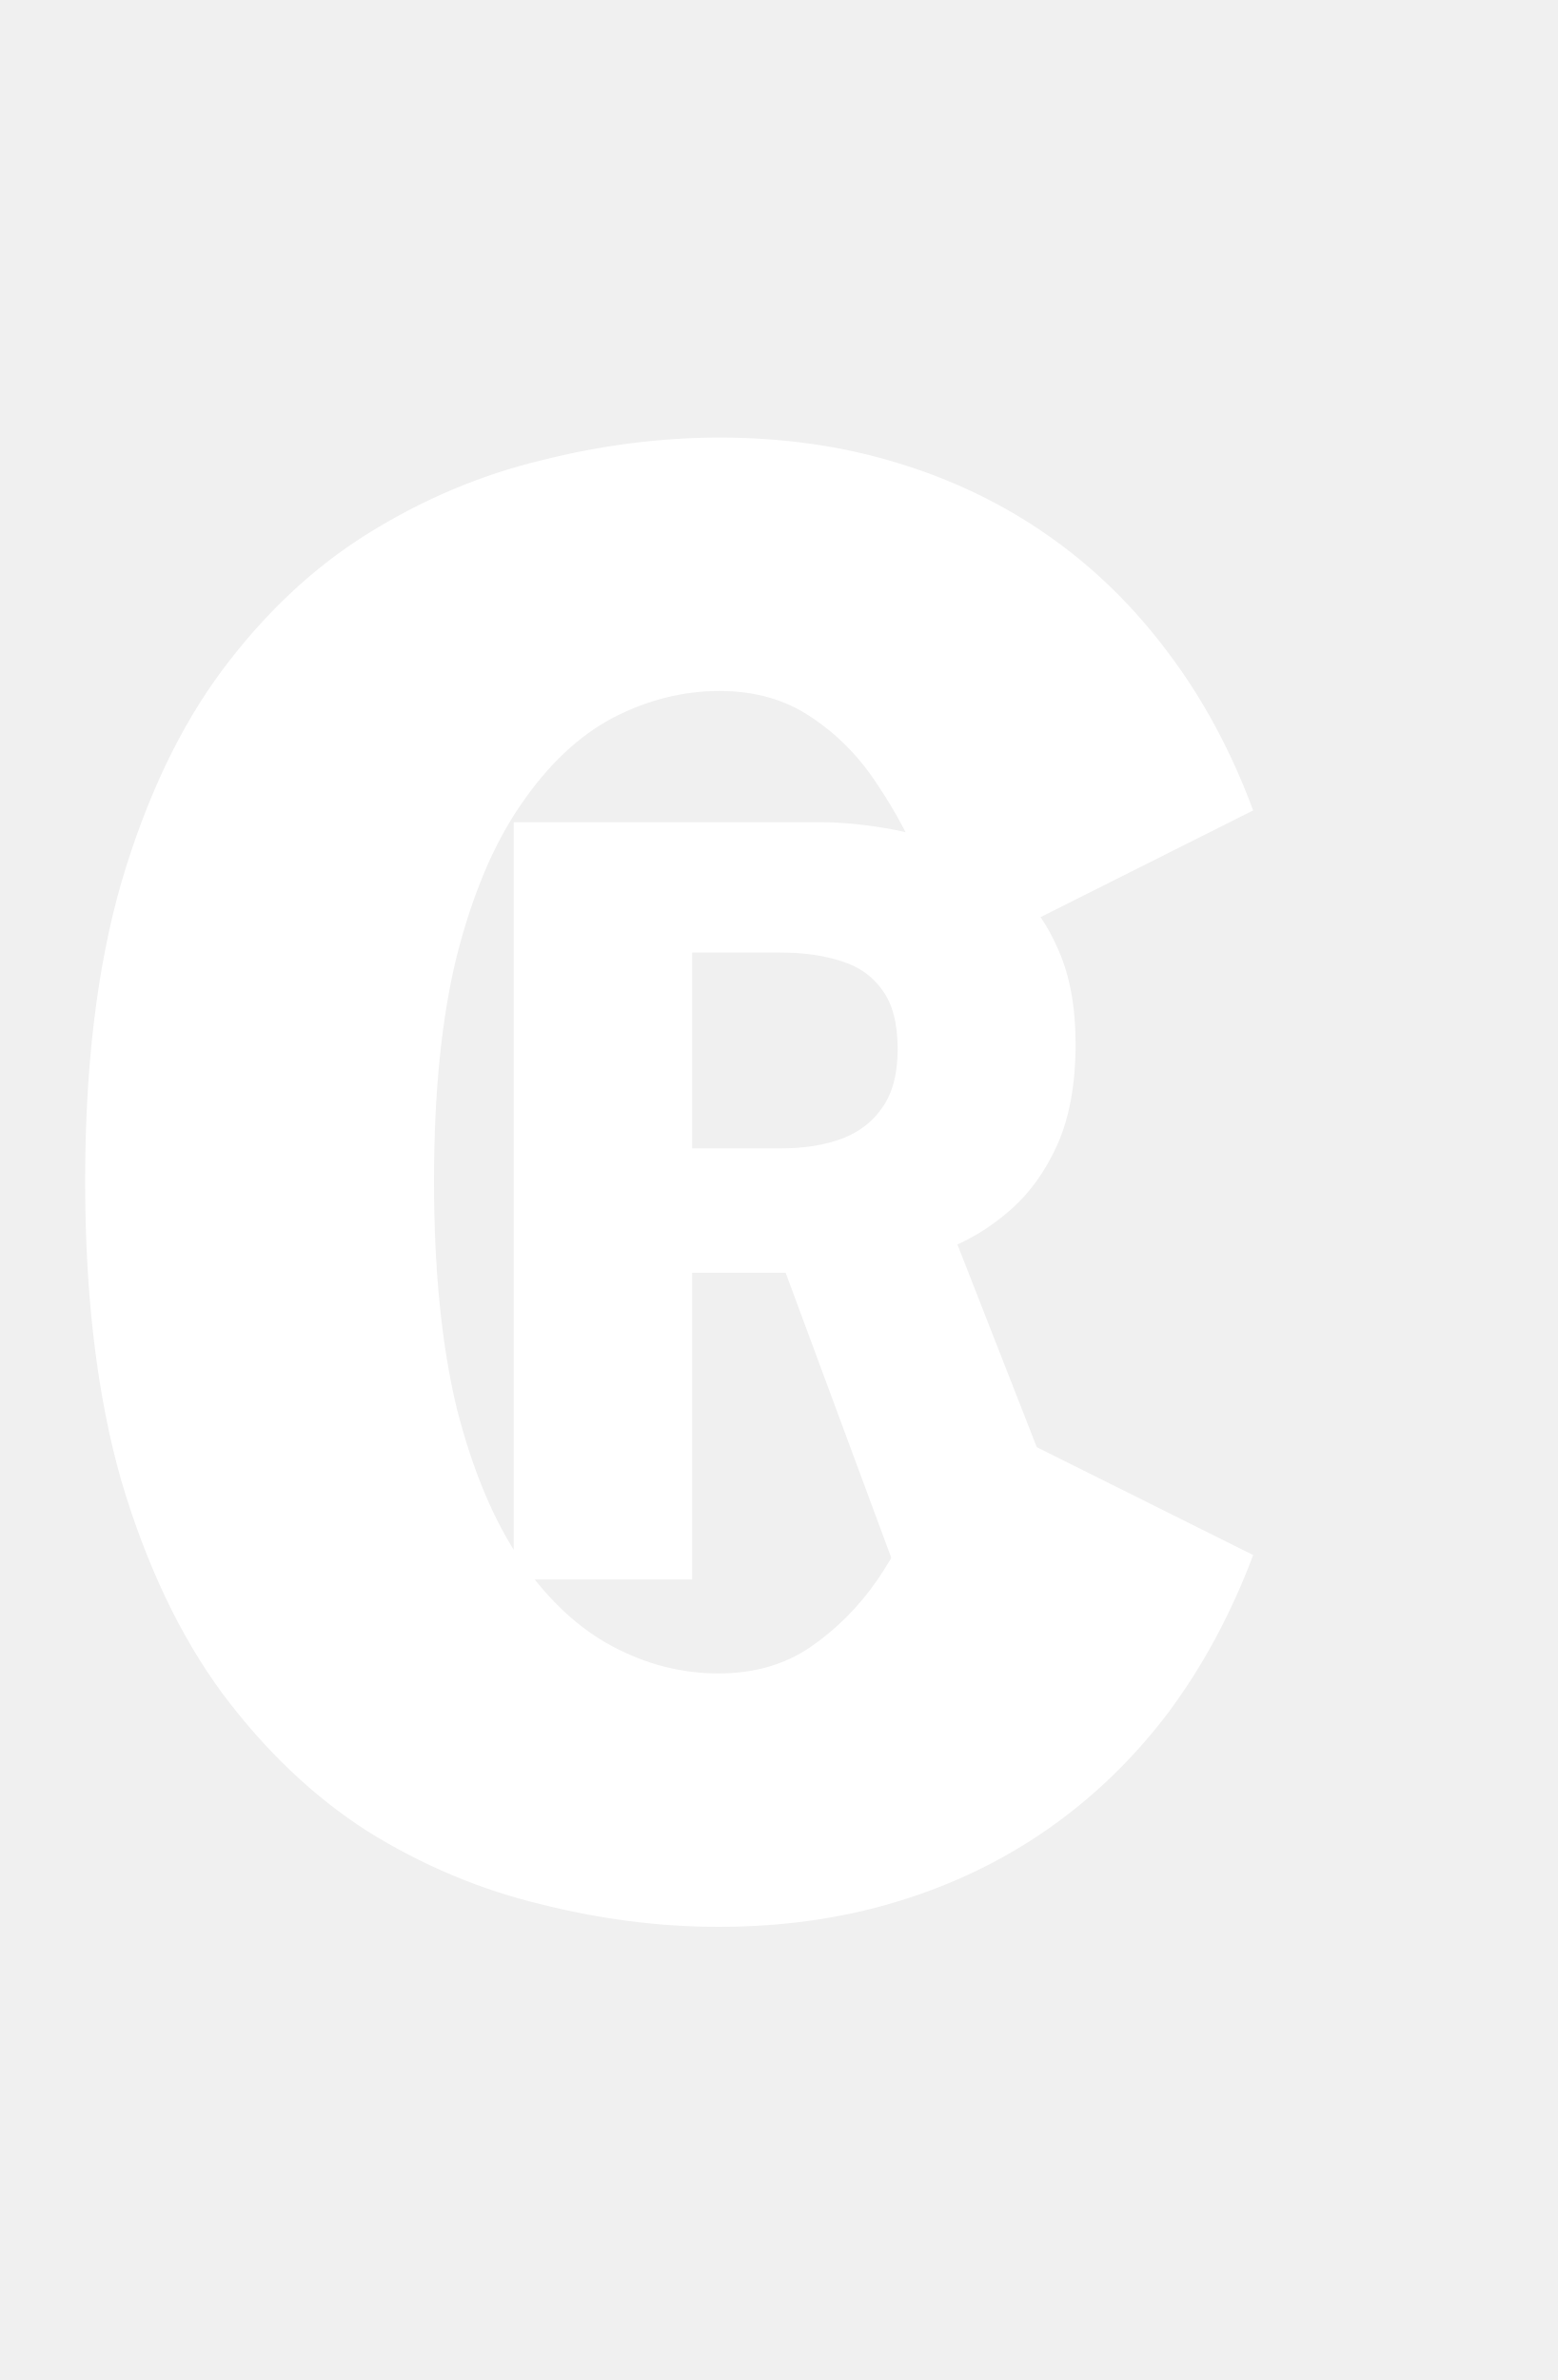
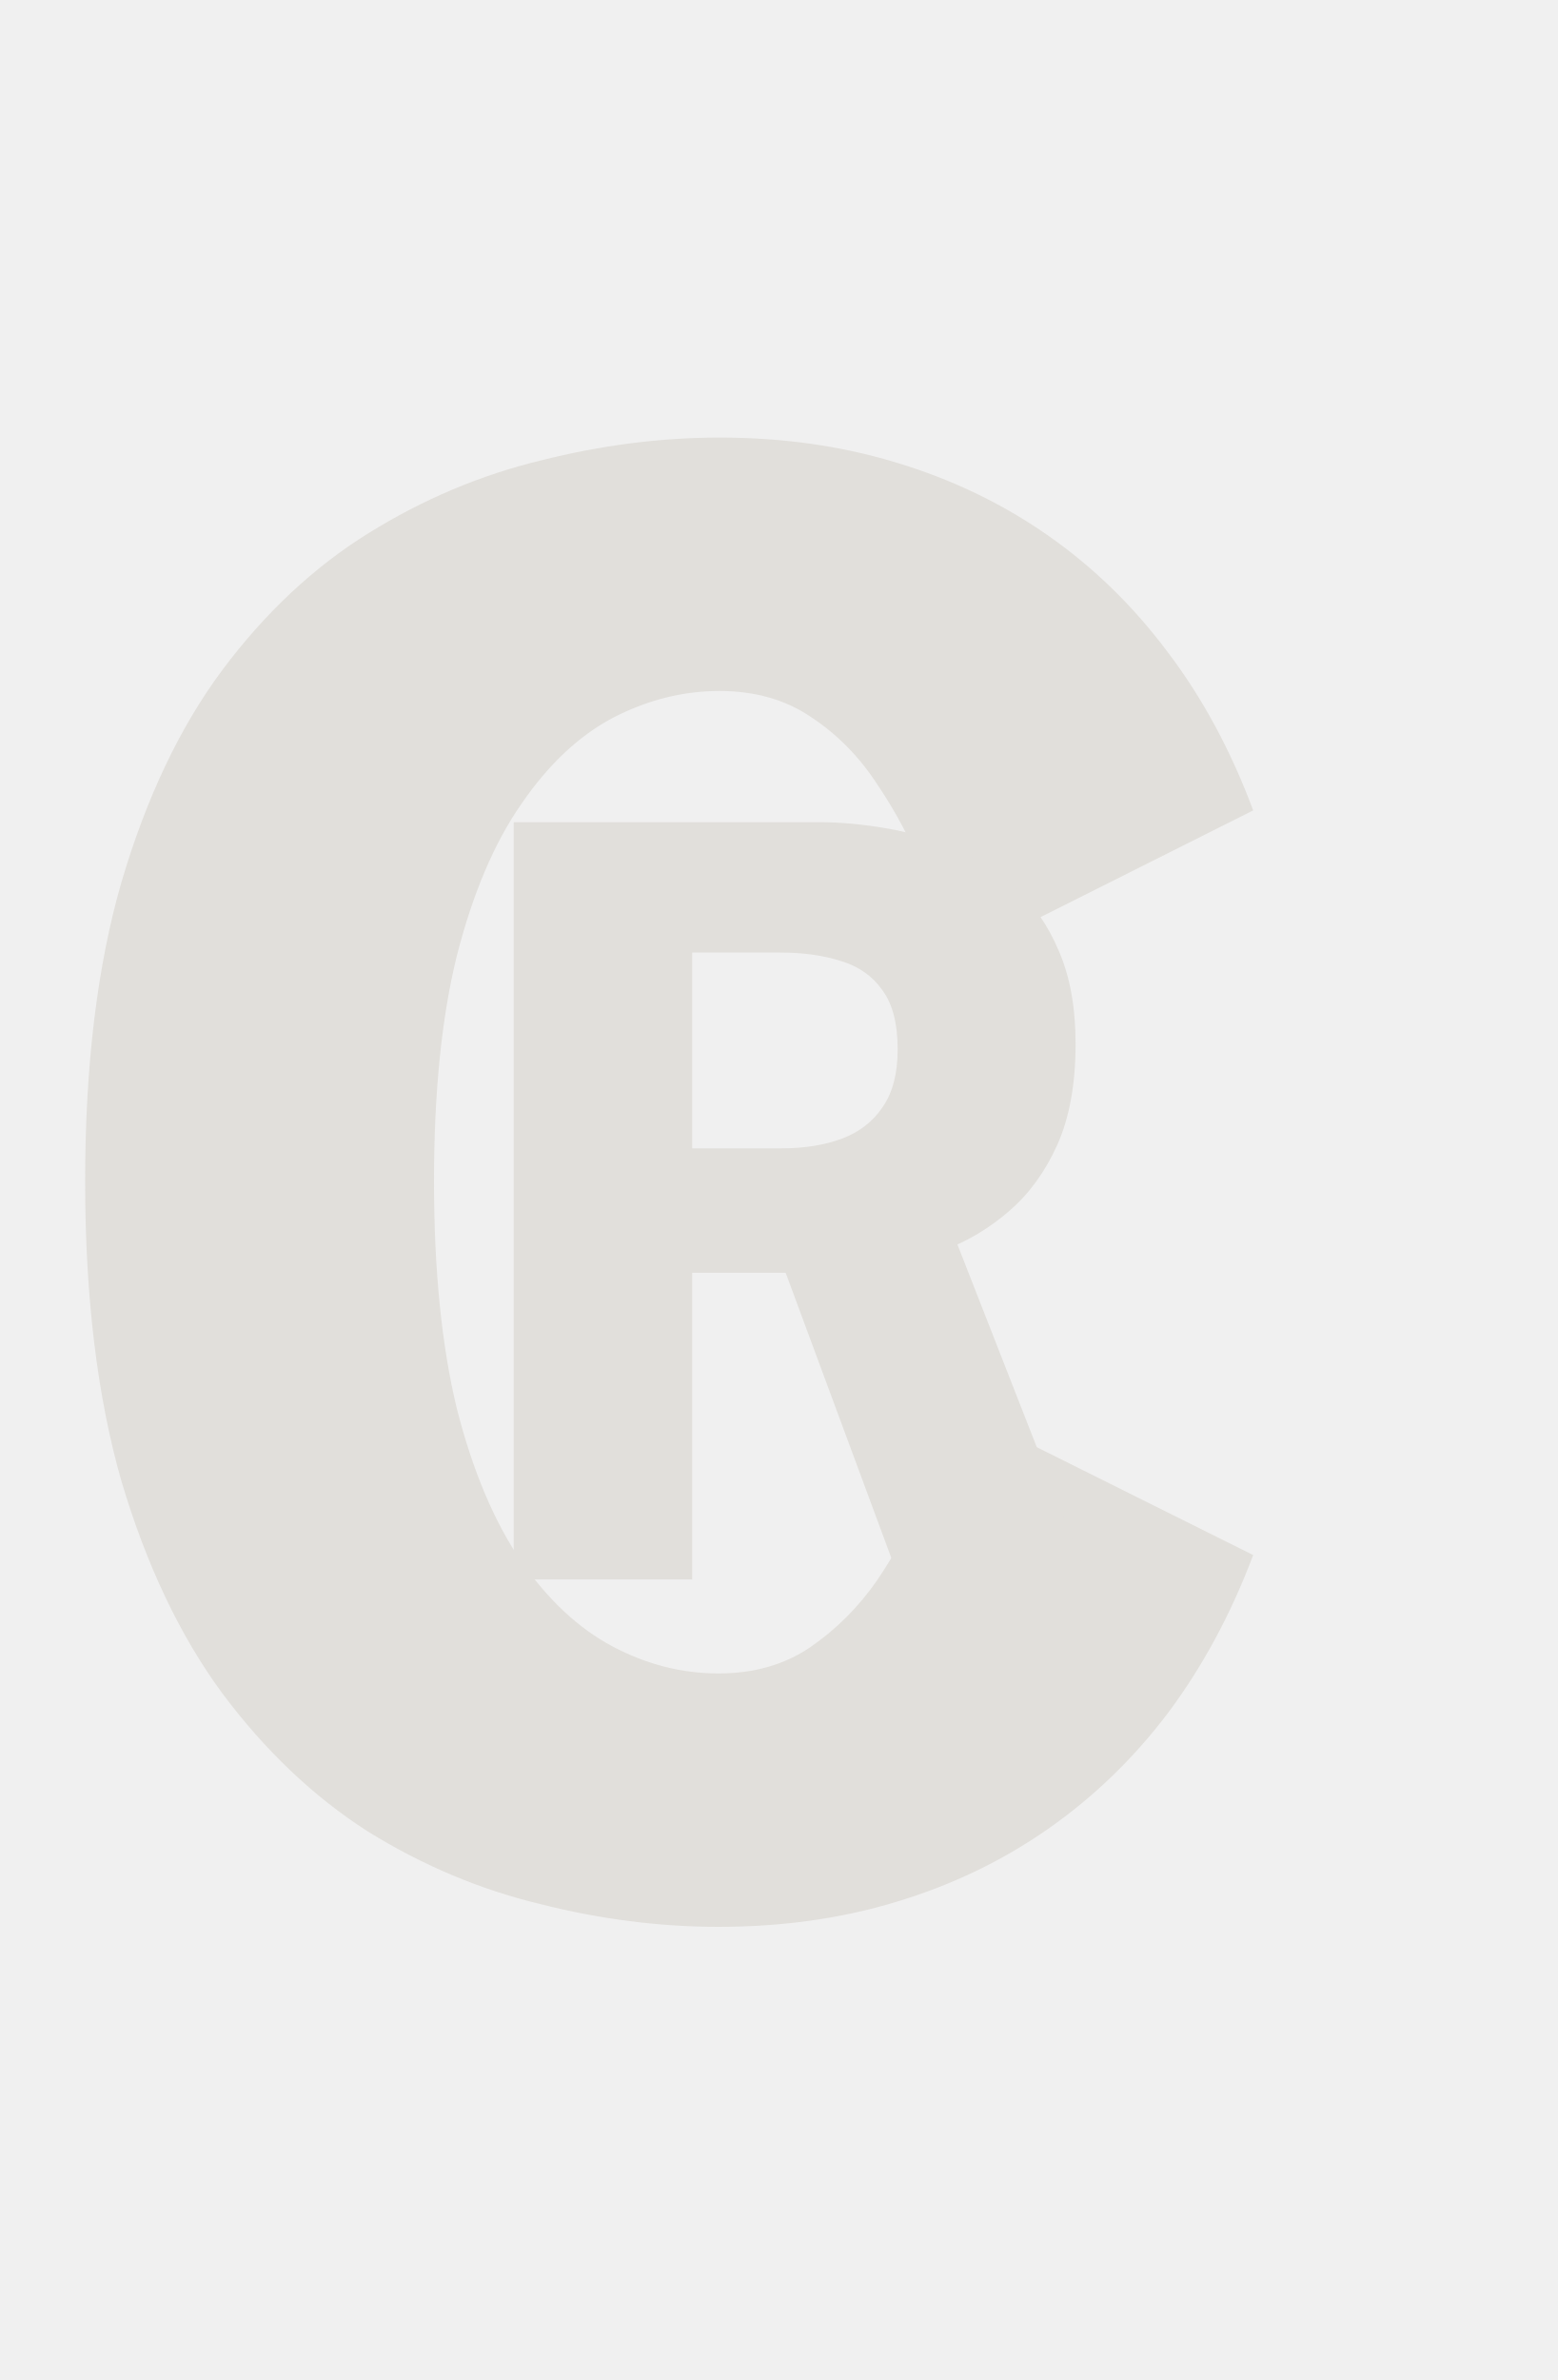
- <svg xmlns="http://www.w3.org/2000/svg" width="72" height="110" viewBox="0 0 72 110" fill="none">
-   <path d="M33.216 89.056C30.496 89.056 27.744 88.704 24.96 88C22.176 87.328 19.52 86.208 16.992 84.64C14.496 83.04 12.256 80.912 10.272 78.256C8.32 75.6 6.768 72.336 5.616 68.464C4.496 64.56 3.936 59.936 3.936 54.592C3.936 49.248 4.496 44.64 5.616 40.768C6.768 36.864 8.32 33.6 10.272 30.976C12.256 28.32 14.512 26.208 17.04 24.64C19.568 23.072 22.224 21.952 25.008 21.28C27.792 20.576 30.544 20.224 33.264 20.224C36.176 20.224 38.896 20.608 41.424 21.376C43.984 22.144 46.32 23.264 48.432 24.736C50.544 26.208 52.4 28.016 54 30.16C55.6 32.272 56.912 34.704 57.936 37.456L44.16 44.368C43.776 43.088 43.296 41.744 42.72 40.336C42.144 38.896 41.424 37.536 40.56 36.256C39.728 34.976 38.704 33.936 37.488 33.136C36.304 32.336 34.896 31.936 33.264 31.936C31.568 31.936 29.92 32.352 28.32 33.184C26.752 34.016 25.344 35.344 24.096 37.168C22.848 38.96 21.856 41.296 21.12 44.176C20.416 47.024 20.064 50.496 20.064 54.592C20.064 58.688 20.416 62.192 21.12 65.104C21.856 67.984 22.848 70.336 24.096 72.16C25.344 73.952 26.752 75.264 28.32 76.096C29.888 76.928 31.52 77.344 33.216 77.344C34.848 77.344 36.256 76.944 37.44 76.144C38.656 75.312 39.696 74.272 40.56 73.024C41.424 71.744 42.144 70.4 42.72 68.992C43.296 67.584 43.776 66.256 44.16 65.008L57.936 71.872C56.912 74.592 55.6 77.024 54 79.168C52.4 81.28 50.544 83.072 48.432 84.544C46.32 86.016 43.984 87.136 41.424 87.904C38.896 88.672 36.16 89.056 33.216 89.056Z" fill="white" />
-   <path d="M23.75 73V38H37.875C38.825 38 39.842 38.092 40.925 38.275C42.025 38.458 43.092 38.767 44.125 39.2C45.158 39.633 46.092 40.242 46.925 41.025C47.775 41.792 48.45 42.767 48.95 43.95C49.467 45.133 49.725 46.567 49.725 48.25C49.725 50.1 49.442 51.658 48.875 52.925C48.308 54.175 47.567 55.192 46.65 55.975C45.75 56.758 44.75 57.358 43.65 57.775C42.567 58.192 41.483 58.475 40.4 58.625C39.317 58.758 38.35 58.825 37.5 58.825H32V73H23.75ZM41.575 73L35.525 56.675L43.6 55.825L50.325 73H41.575ZM32 53.075H36.125C37.192 53.075 38.125 52.925 38.925 52.625C39.725 52.325 40.35 51.842 40.8 51.175C41.267 50.508 41.5 49.617 41.5 48.5C41.5 47.317 41.267 46.408 40.8 45.775C40.35 45.125 39.717 44.675 38.9 44.425C38.083 44.158 37.142 44.025 36.075 44.025H32V53.075Z" fill="white" />
+ <svg xmlns="http://www.w3.org/2000/svg" width="72" height="110" viewBox="0 0 72 110" fill="#e1dfdb">
+   <path d="M33.216 89.056C30.496 89.056 27.744 88.704 24.96 88C22.176 87.328 19.52 86.208 16.992 84.64C14.496 83.04 12.256 80.912 10.272 78.256C8.32 75.6 6.768 72.336 5.616 68.464C4.496 64.56 3.936 59.936 3.936 54.592C3.936 49.248 4.496 44.64 5.616 40.768C6.768 36.864 8.32 33.6 10.272 30.976C12.256 28.32 14.512 26.208 17.04 24.64C19.568 23.072 22.224 21.952 25.008 21.28C27.792 20.576 30.544 20.224 33.264 20.224C36.176 20.224 38.896 20.608 41.424 21.376C43.984 22.144 46.32 23.264 48.432 24.736C50.544 26.208 52.4 28.016 54 30.16C55.6 32.272 56.912 34.704 57.936 37.456L44.16 44.368C43.776 43.088 43.296 41.744 42.72 40.336C42.144 38.896 41.424 37.536 40.56 36.256C39.728 34.976 38.704 33.936 37.488 33.136C36.304 32.336 34.896 31.936 33.264 31.936C31.568 31.936 29.92 32.352 28.32 33.184C26.752 34.016 25.344 35.344 24.096 37.168C22.848 38.96 21.856 41.296 21.12 44.176C20.416 47.024 20.064 50.496 20.064 54.592C20.064 58.688 20.416 62.192 21.12 65.104C21.856 67.984 22.848 70.336 24.096 72.16C25.344 73.952 26.752 75.264 28.32 76.096C29.888 76.928 31.52 77.344 33.216 77.344C34.848 77.344 36.256 76.944 37.44 76.144C38.656 75.312 39.696 74.272 40.56 73.024C41.424 71.744 42.144 70.4 42.72 68.992C43.296 67.584 43.776 66.256 44.16 65.008L57.936 71.872C56.912 74.592 55.6 77.024 54 79.168C52.4 81.28 50.544 83.072 48.432 84.544C46.32 86.016 43.984 87.136 41.424 87.904C38.896 88.672 36.16 89.056 33.216 89.056Z" fill="#e1dfdb" />
+   <path d="M23.75 73V38H37.875C38.825 38 39.842 38.092 40.925 38.275C42.025 38.458 43.092 38.767 44.125 39.2C45.158 39.633 46.092 40.242 46.925 41.025C47.775 41.792 48.45 42.767 48.95 43.95C49.467 45.133 49.725 46.567 49.725 48.25C49.725 50.1 49.442 51.658 48.875 52.925C48.308 54.175 47.567 55.192 46.65 55.975C45.75 56.758 44.75 57.358 43.65 57.775C42.567 58.192 41.483 58.475 40.4 58.625C39.317 58.758 38.35 58.825 37.5 58.825H32V73H23.75ZM41.575 73L35.525 56.675L43.6 55.825L50.325 73H41.575ZM32 53.075H36.125C37.192 53.075 38.125 52.925 38.925 52.625C39.725 52.325 40.35 51.842 40.8 51.175C41.267 50.508 41.5 49.617 41.5 48.5C41.5 47.317 41.267 46.408 40.8 45.775C40.35 45.125 39.717 44.675 38.9 44.425C38.083 44.158 37.142 44.025 36.075 44.025H32V53.075Z" fill="#e1dfdb" />
</svg>
